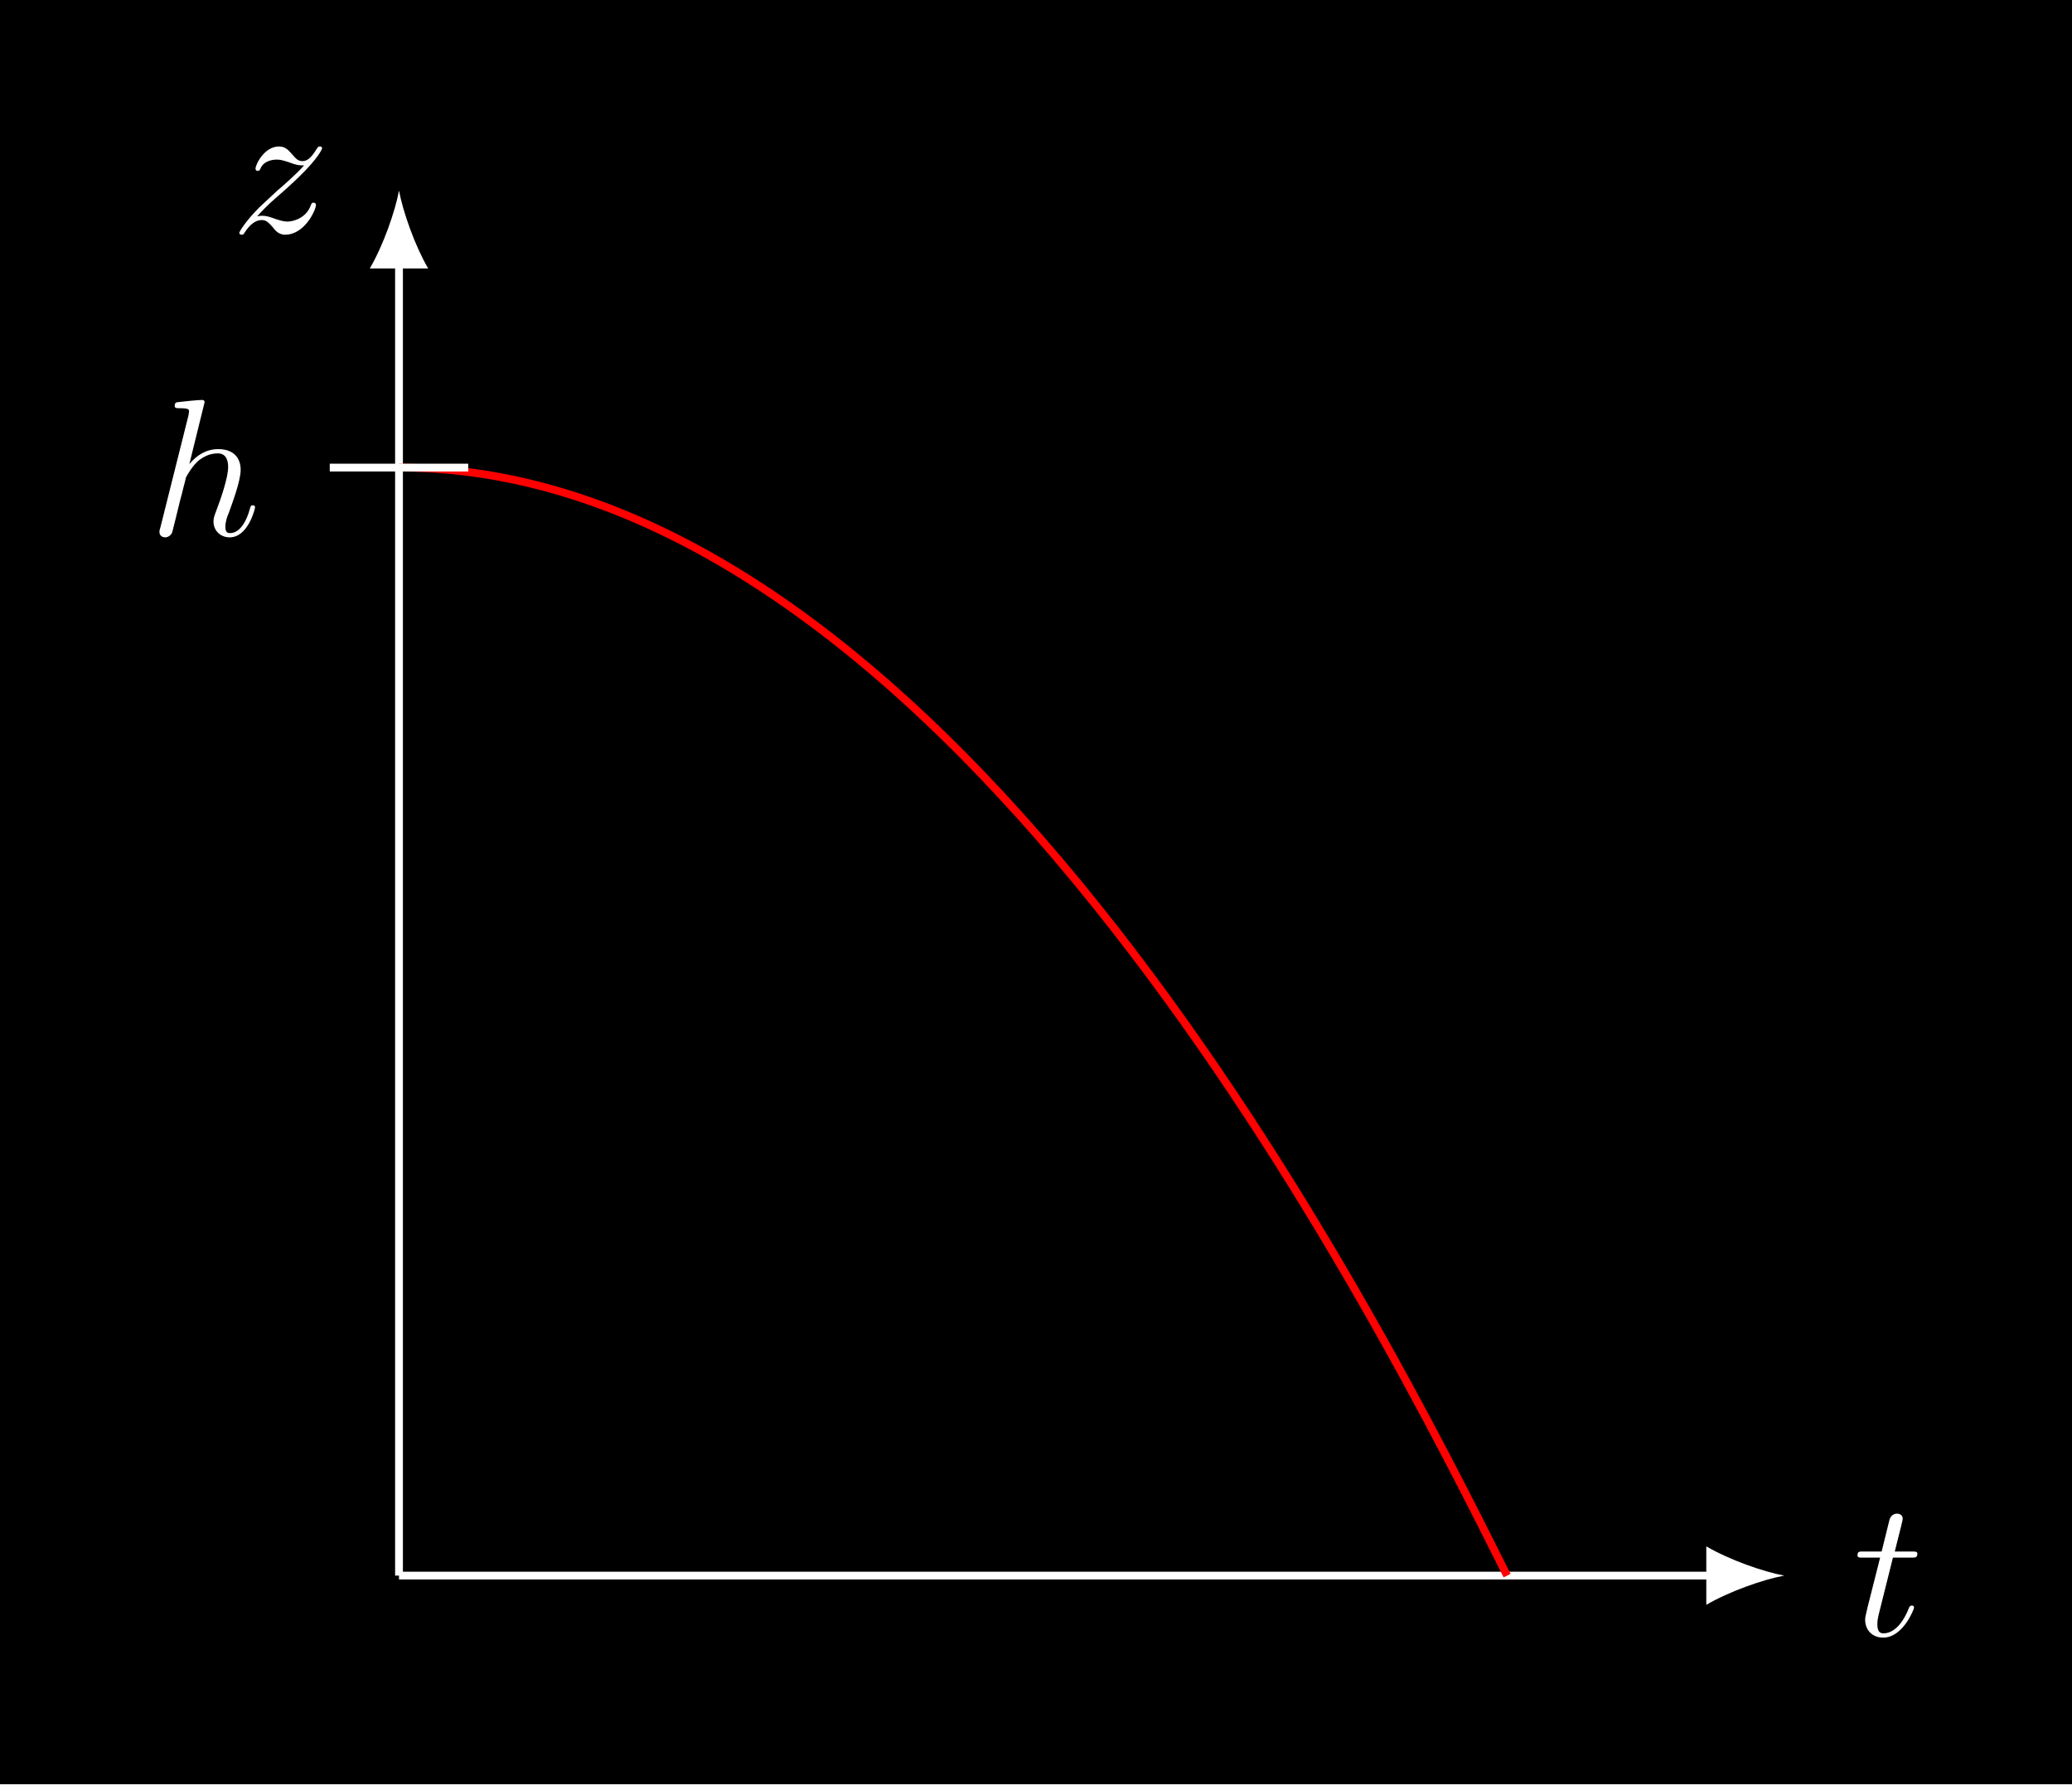
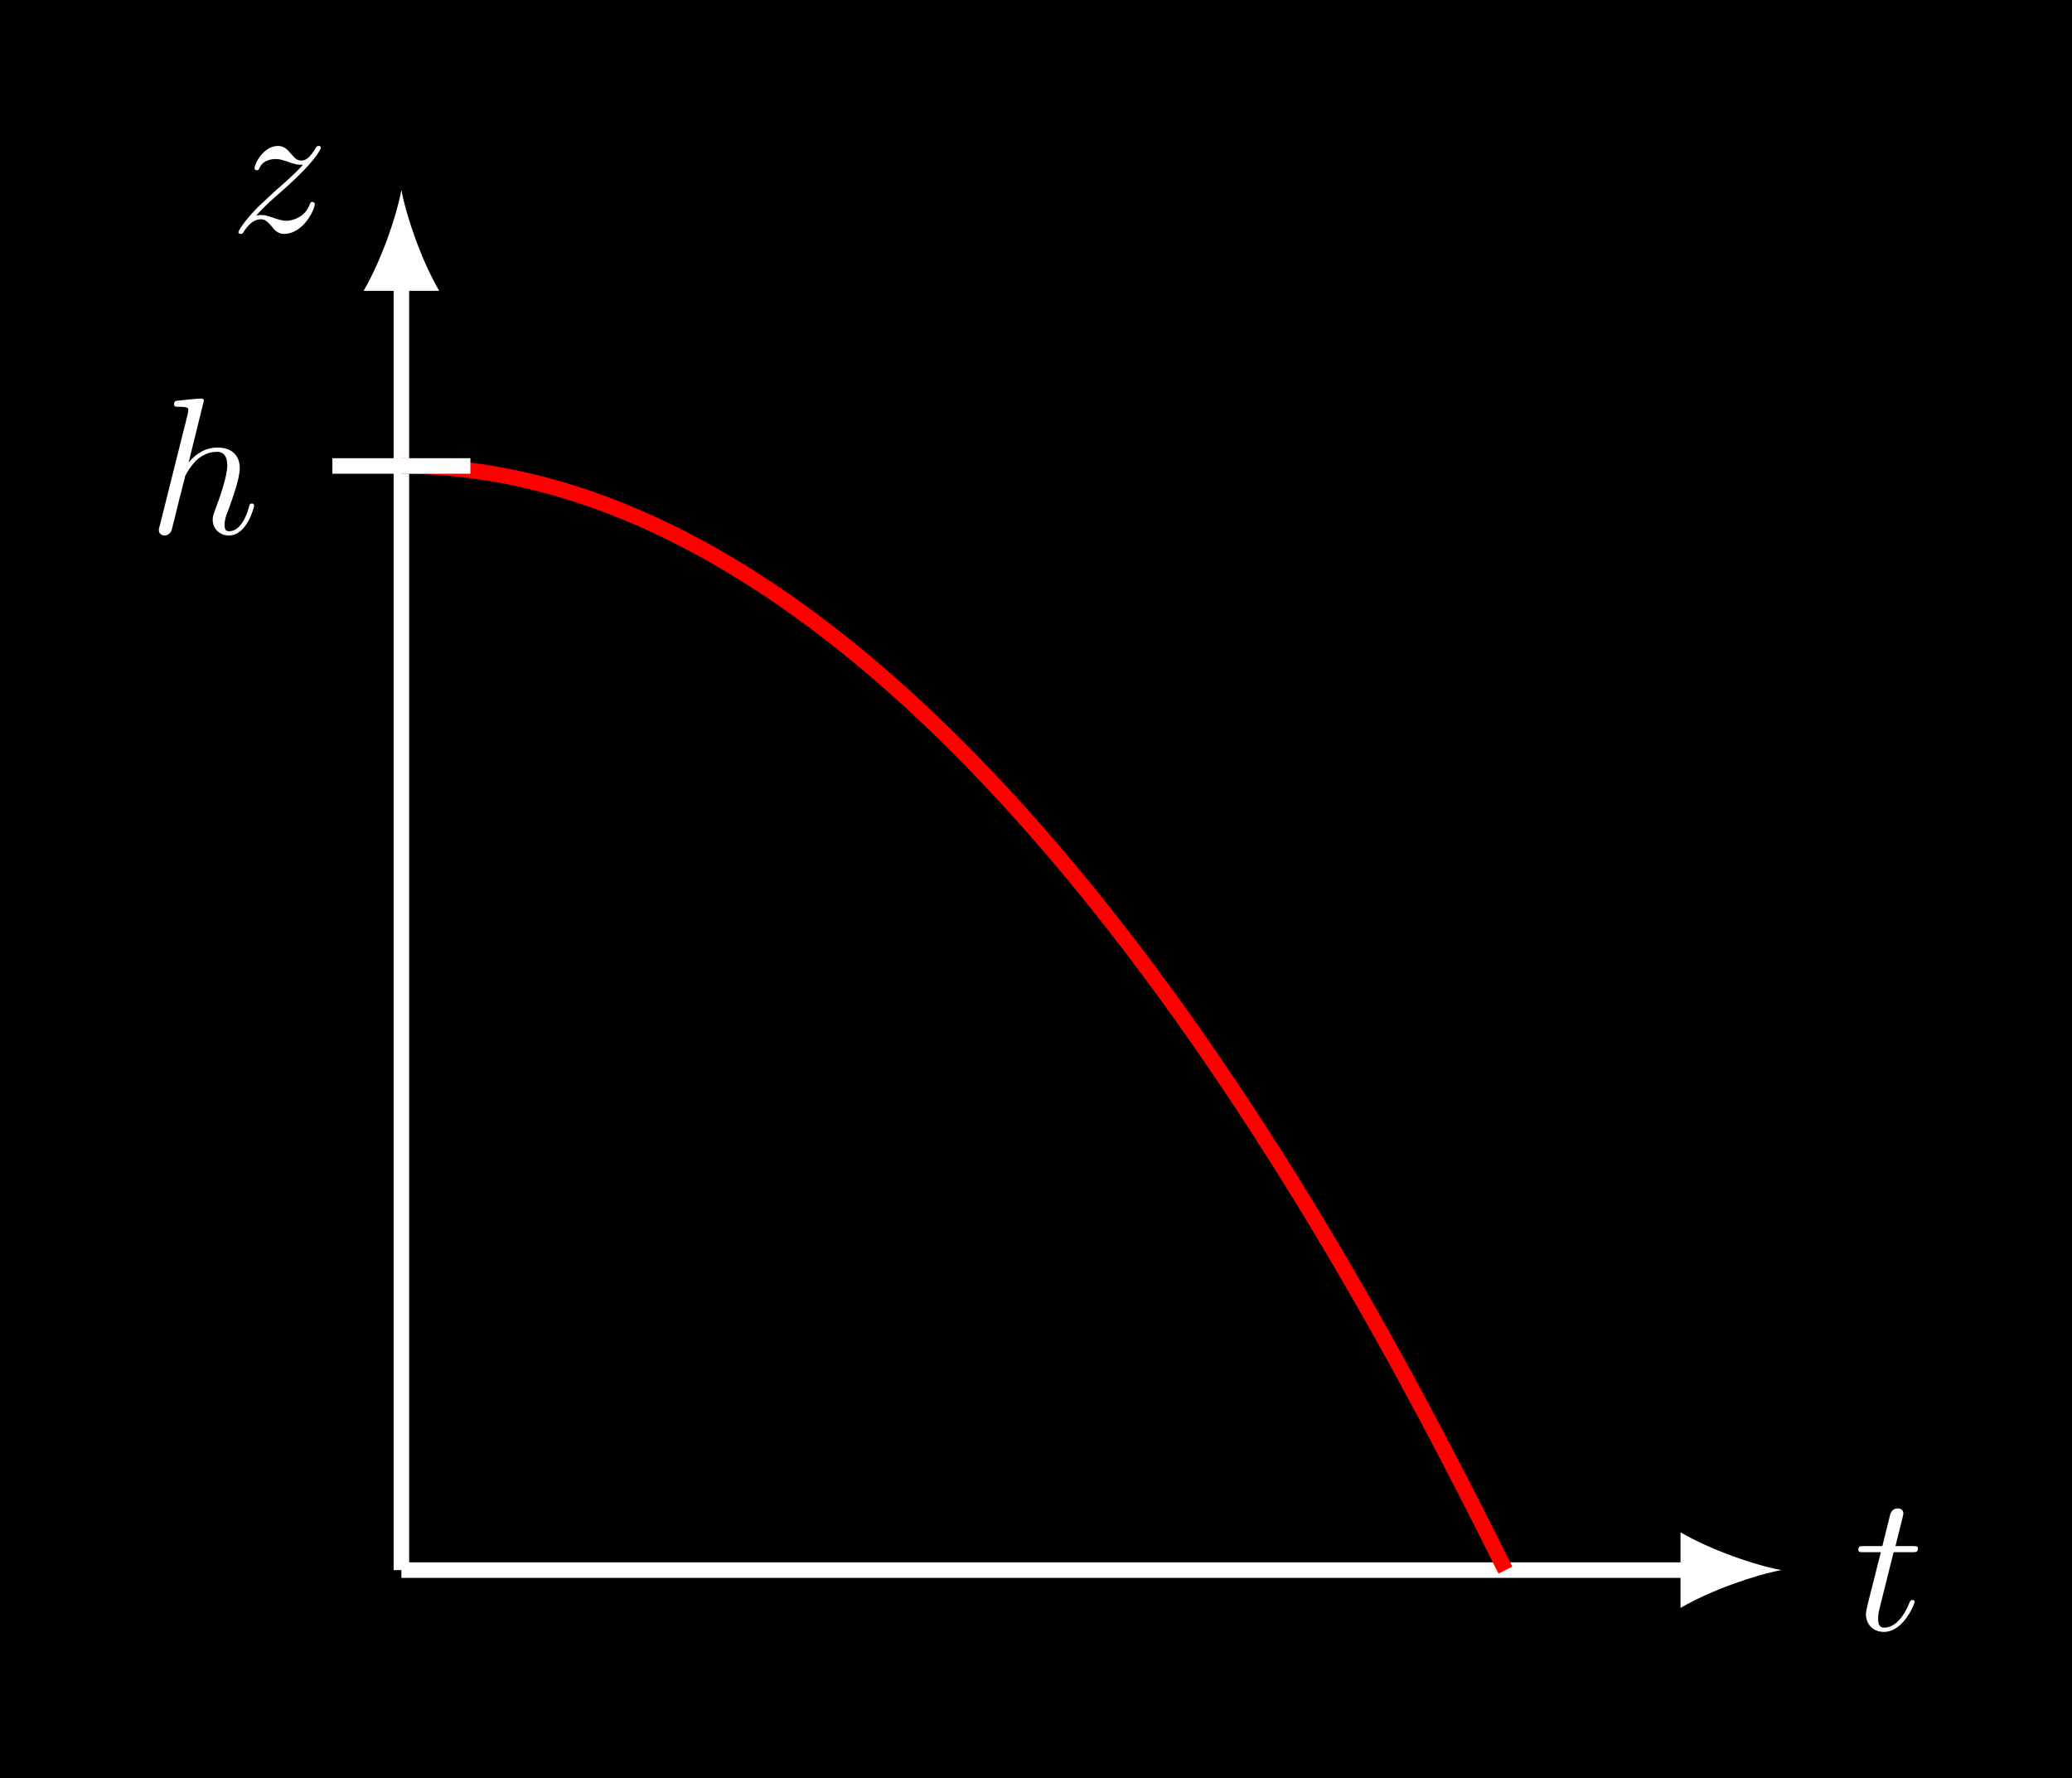
- <svg xmlns="http://www.w3.org/2000/svg" xmlns:xlink="http://www.w3.org/1999/xlink" width="106.007pt" height="91.295pt" viewBox="0 0 106.007 91.295" version="1.1">
+ <svg xmlns="http://www.w3.org/2000/svg" xmlns:xlink="http://www.w3.org/1999/xlink" width="106.405pt" height="91.295pt" viewBox="0 0 106.405 91.295" version="1.1">
  <defs>
    <g>
      <symbol overflow="visible" id="glyph0-0">
        <path style="stroke:none;" d="" />
      </symbol>
      <symbol overflow="visible" id="glyph0-1">
        <path style="stroke:none;" d="M 2.047 -3.984 L 2.984 -3.984 C 3.188 -3.984 3.297 -3.984 3.297 -4.188 C 3.297 -4.297 3.188 -4.297 3.016 -4.297 L 2.141 -4.297 C 2.5 -5.719 2.547 -5.906 2.547 -5.969 C 2.547 -6.141 2.422 -6.234 2.25 -6.234 C 2.219 -6.234 1.938 -6.234 1.859 -5.875 L 1.469 -4.297 L 0.531 -4.297 C 0.328 -4.297 0.234 -4.297 0.234 -4.109 C 0.234 -3.984 0.312 -3.984 0.516 -3.984 L 1.391 -3.984 C 0.672 -1.156 0.625 -0.984 0.625 -0.812 C 0.625 -0.266 1 0.109 1.547 0.109 C 2.562 0.109 3.125 -1.344 3.125 -1.422 C 3.125 -1.531 3.047 -1.531 3.016 -1.531 C 2.922 -1.531 2.906 -1.5 2.859 -1.391 C 2.438 -0.344 1.906 -0.109 1.562 -0.109 C 1.359 -0.109 1.25 -0.234 1.25 -0.562 C 1.25 -0.812 1.281 -0.875 1.312 -1.047 Z M 2.047 -3.984 " />
      </symbol>
      <symbol overflow="visible" id="glyph0-2">
        <path style="stroke:none;" d="M 1.328 -0.828 C 1.859 -1.406 2.156 -1.656 2.516 -1.969 C 2.516 -1.969 3.125 -2.5 3.484 -2.859 C 4.438 -3.781 4.656 -4.266 4.656 -4.312 C 4.656 -4.406 4.562 -4.406 4.547 -4.406 C 4.469 -4.406 4.453 -4.391 4.391 -4.297 C 4.094 -3.812 3.891 -3.656 3.656 -3.656 C 3.406 -3.656 3.297 -3.812 3.141 -3.984 C 2.953 -4.203 2.781 -4.406 2.453 -4.406 C 1.703 -4.406 1.25 -3.484 1.25 -3.266 C 1.25 -3.219 1.281 -3.156 1.359 -3.156 C 1.453 -3.156 1.469 -3.203 1.5 -3.266 C 1.688 -3.734 2.266 -3.734 2.344 -3.734 C 2.547 -3.734 2.734 -3.672 2.969 -3.594 C 3.375 -3.438 3.484 -3.438 3.734 -3.438 C 3.375 -3.016 2.547 -2.297 2.359 -2.141 L 1.453 -1.297 C 0.781 -0.625 0.422 -0.062 0.422 0.016 C 0.422 0.109 0.531 0.109 0.547 0.109 C 0.625 0.109 0.641 0.094 0.703 -0.016 C 0.938 -0.375 1.234 -0.641 1.562 -0.641 C 1.781 -0.641 1.891 -0.547 2.141 -0.266 C 2.297 -0.047 2.484 0.109 2.766 0.109 C 3.766 0.109 4.344 -1.156 4.344 -1.422 C 4.344 -1.469 4.297 -1.531 4.219 -1.531 C 4.125 -1.531 4.109 -1.469 4.078 -1.391 C 3.844 -0.75 3.203 -0.562 2.875 -0.562 C 2.688 -0.562 2.5 -0.625 2.297 -0.688 C 1.953 -0.812 1.797 -0.859 1.594 -0.859 C 1.578 -0.859 1.422 -0.859 1.328 -0.828 Z M 1.328 -0.828 " />
      </symbol>
      <symbol overflow="visible" id="glyph0-3">
        <path style="stroke:none;" d="M 2.859 -6.812 C 2.859 -6.812 2.859 -6.922 2.734 -6.922 C 2.5 -6.922 1.781 -6.844 1.516 -6.812 C 1.438 -6.812 1.328 -6.797 1.328 -6.625 C 1.328 -6.5 1.422 -6.5 1.562 -6.5 C 2.047 -6.5 2.062 -6.438 2.062 -6.328 L 2.031 -6.125 L 0.594 -0.391 C 0.547 -0.25 0.547 -0.234 0.547 -0.172 C 0.547 0.062 0.75 0.109 0.844 0.109 C 1 0.109 1.156 -0.016 1.203 -0.156 L 1.391 -0.906 L 1.609 -1.797 C 1.672 -2.031 1.734 -2.25 1.781 -2.469 C 1.797 -2.531 1.891 -2.859 1.891 -2.922 C 1.922 -3.016 2.234 -3.562 2.578 -3.844 C 2.797 -4 3.094 -4.188 3.531 -4.188 C 3.953 -4.188 4.062 -3.844 4.062 -3.484 C 4.062 -2.953 3.688 -1.859 3.453 -1.25 C 3.375 -1.031 3.312 -0.906 3.312 -0.703 C 3.312 -0.234 3.672 0.109 4.141 0.109 C 5.078 0.109 5.438 -1.344 5.438 -1.422 C 5.438 -1.531 5.359 -1.531 5.328 -1.531 C 5.219 -1.531 5.219 -1.5 5.172 -1.344 C 5.031 -0.812 4.703 -0.109 4.156 -0.109 C 3.984 -0.109 3.922 -0.203 3.922 -0.438 C 3.922 -0.688 4 -0.922 4.094 -1.141 C 4.25 -1.578 4.703 -2.766 4.703 -3.344 C 4.703 -3.984 4.312 -4.406 3.562 -4.406 C 2.938 -4.406 2.453 -4.094 2.078 -3.641 Z M 2.859 -6.812 " />
      </symbol>
    </g>
+     <clipPath id="clip1">
+       <path d="M 9 12 L 89 12 L 89 91.297 L 9 91.297 Z M 9 12 " />
+     </clipPath>
  </defs>
  <g id="surface1">
-     <path style=" stroke:none;fill-rule:nonzero;fill:rgb(0%,0%,0%);fill-opacity:1;" d="M 0 91.297 L 0 0 L 106.008 0 L 106.008 91.297 Z M 0 91.297 " />
-     <path style="fill:none;stroke-width:0.399;stroke-linecap:butt;stroke-linejoin:miter;stroke:rgb(100%,100%,100%);stroke-opacity:1;stroke-miterlimit:10;" d="M 0.001 -0 L 67.282 -0 " transform="matrix(1,0,0,-1,20.413,80.621)" />
-     <path style=" stroke:none;fill-rule:nonzero;fill:rgb(100%,100%,100%);fill-opacity:1;" d="M 91.281 80.621 C 90.219 80.422 88.492 79.824 87.297 79.125 L 87.297 82.117 C 88.492 81.418 90.219 80.82 91.281 80.621 " />
+     <path style=" stroke:none;fill-rule:nonzero;fill:rgb(0%,0%,0%);fill-opacity:1;" d="M 0 91.297 L 0 0 L 106.406 0 L 106.406 91.297 Z M 0 91.297 " />
+     <path style="fill:none;stroke-width:0.797;stroke-linecap:butt;stroke-linejoin:miter;stroke:rgb(100%,100%,100%);stroke-opacity:1;stroke-miterlimit:10;" d="M 0 -0 L 66.203 -0 " transform="matrix(1,0,0,-1,20.613,80.621)" />
+     <path style=" stroke:none;fill-rule:nonzero;fill:rgb(100%,100%,100%);fill-opacity:1;" d="M 91.48 80.621 C 90.098 80.363 87.855 79.586 86.301 78.68 L 86.301 82.562 C 87.855 81.656 90.098 80.879 91.48 80.621 " />
    <g style="fill:rgb(100%,100%,100%);fill-opacity:1;">
-       <use xlink:href="#glyph0-1" x="94.799" y="83.685" />
+       <use xlink:href="#glyph0-1" x="95.198" y="83.685" />
    </g>
-     <path style="fill:none;stroke-width:0.399;stroke-linecap:butt;stroke-linejoin:miter;stroke:rgb(100%,100%,100%);stroke-opacity:1;stroke-miterlimit:10;" d="M 0.001 -0 L 0.001 67.281 " transform="matrix(1,0,0,-1,20.413,80.621)" />
-     <path style=" stroke:none;fill-rule:nonzero;fill:rgb(100%,100%,100%);fill-opacity:1;" d="M 20.414 9.754 C 20.215 10.816 19.617 12.543 18.918 13.738 L 21.906 13.738 C 21.211 12.543 20.613 10.816 20.414 9.754 " />
+     <path style="fill:none;stroke-width:0.797;stroke-linecap:butt;stroke-linejoin:miter;stroke:rgb(100%,100%,100%);stroke-opacity:1;stroke-miterlimit:10;" d="M 0 -0 L 0 66.203 " transform="matrix(1,0,0,-1,20.613,80.621)" />
+     <path style=" stroke:none;fill-rule:nonzero;fill:rgb(100%,100%,100%);fill-opacity:1;" d="M 20.613 9.754 C 20.355 11.137 19.578 13.379 18.672 14.934 L 22.555 14.934 C 21.648 13.379 20.871 11.137 20.613 9.754 " />
    <g style="fill:rgb(100%,100%,100%);fill-opacity:1;">
      <use xlink:href="#glyph0-2" x="11.822" y="11.9" />
    </g>
-     <path style="fill:none;stroke-width:0.399;stroke-linecap:butt;stroke-linejoin:miter;stroke:rgb(100%,0%,0%);stroke-opacity:1;stroke-miterlimit:10;" d="M 0.001 56.695 C 28.349 56.695 50.317 12.758 56.692 -0 " transform="matrix(1,0,0,-1,20.413,80.621)" />
-     <path style="fill:none;stroke-width:0.399;stroke-linecap:butt;stroke-linejoin:miter;stroke:rgb(100%,100%,100%);stroke-opacity:1;stroke-miterlimit:10;" d="M -3.542 56.695 L 3.544 56.695 " transform="matrix(1,0,0,-1,20.413,80.621)" />
+     <g clip-path="url(#clip1)" clip-rule="nonzero">
+       <path style="fill:none;stroke-width:0.797;stroke-linecap:butt;stroke-linejoin:miter;stroke:rgb(100%,0%,0%);stroke-opacity:1;stroke-miterlimit:10;" d="M 0 56.695 C 28.348 56.695 50.317 12.758 56.696 -0 " transform="matrix(1,0,0,-1,20.613,80.621)" />
+     </g>
+     <path style="fill:none;stroke-width:0.797;stroke-linecap:butt;stroke-linejoin:miter;stroke:rgb(100%,100%,100%);stroke-opacity:1;stroke-miterlimit:10;" d="M -3.543 56.695 L 3.543 56.695 " transform="matrix(1,0,0,-1,20.613,80.621)" />
    <g style="fill:rgb(100%,100%,100%);fill-opacity:1;">
      <use xlink:href="#glyph0-3" x="7.61" y="27.387" />
    </g>
  </g>
</svg>
